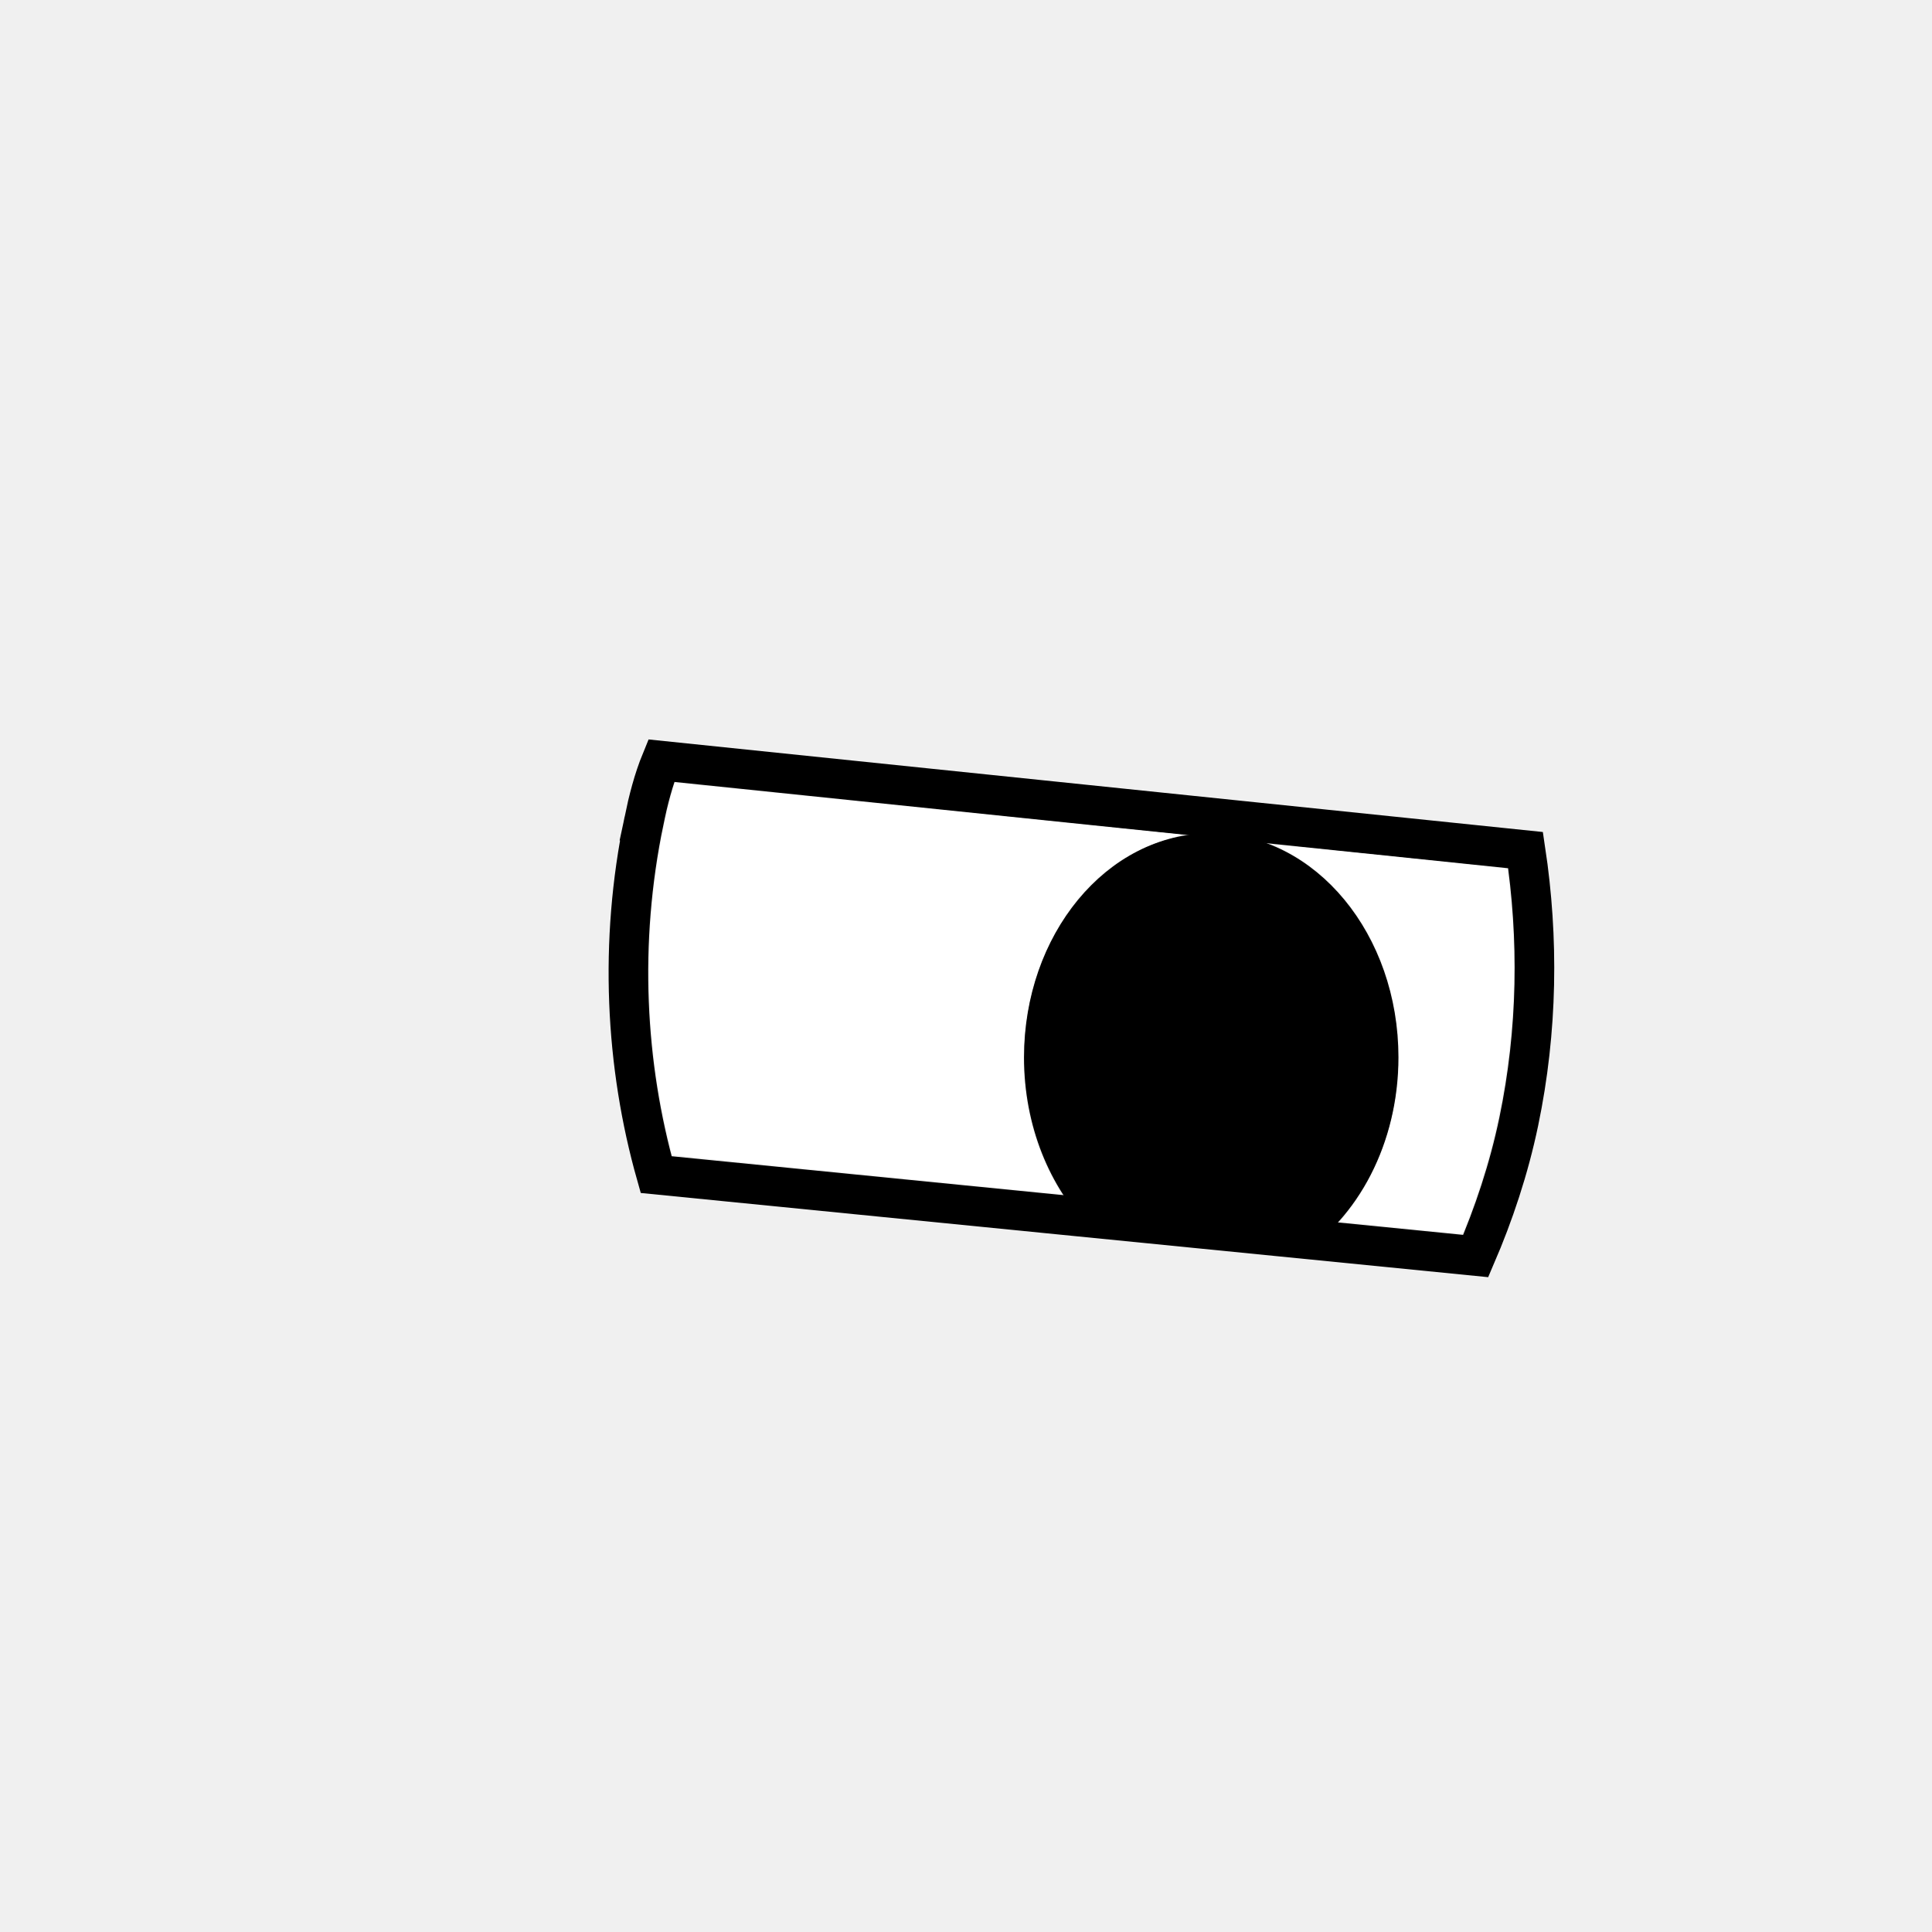
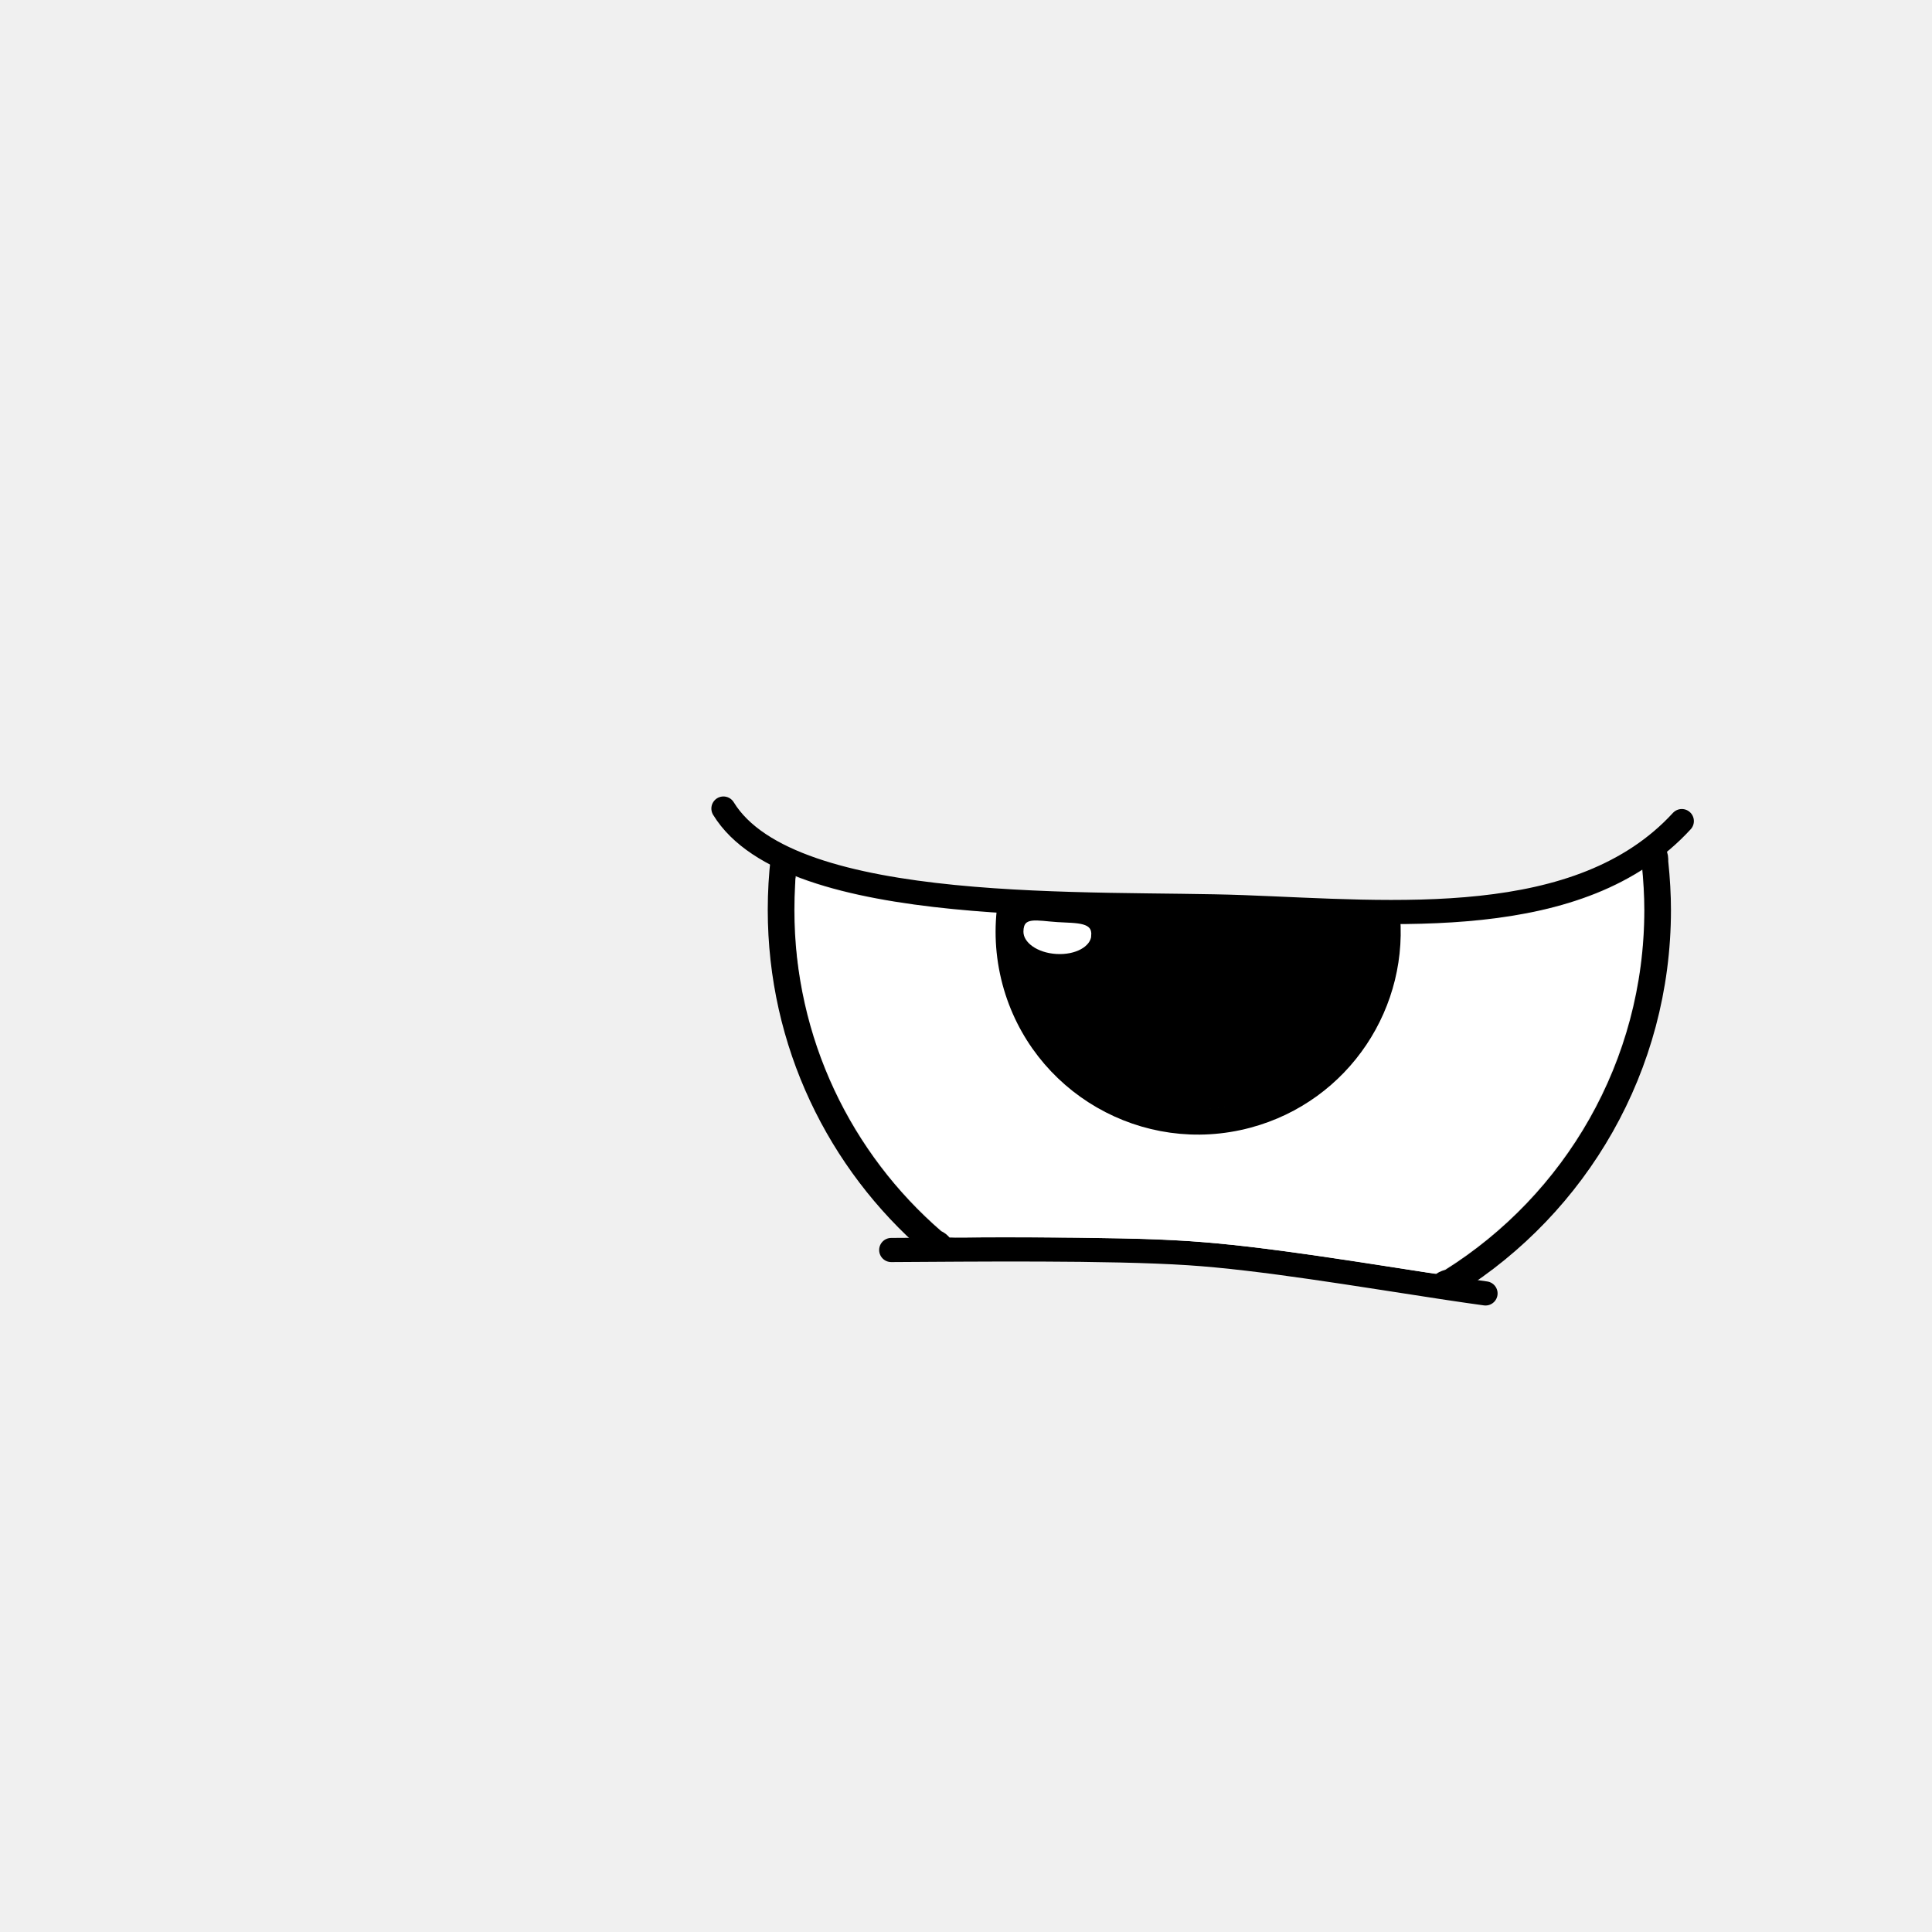
<svg xmlns="http://www.w3.org/2000/svg" width="40mm" height="40mm" version="1.1" viewBox="0 0 40 40">
-   <g transform="translate(-18.028 -106.02)">
+   <g transform="translate(-17.385 -106.02)">
    <path d="m124.4 30.849s4.372-0.608 6.529-1.906c2.518-1.516 3.99-5.47 3.99-5.47" display="none" fill="none" stroke="#000" stroke-width=".265px" />
    <path d="m131.01 80.02s-3.99-1.889-5.659-3.773c-1.949-2.2-2.169-6.414-2.169-6.414" display="none" fill="none" stroke="#000" stroke-width=".265px" />
-     <g transform="translate(.314 -.52918)">
-       <rect x="17.714" y="106.55" width="40" height="40" fill="#9990" />
-       <path d="m40.485 131.8c-0.794-0.802-1.299-2.009-1.299-3.359-2.7e-5 -2.413 1.614-4.37 3.605-4.37 1.991 0 3.605 1.956 3.605 4.37-1.1e-5 1.695-0.797 3.165-1.961 3.89" stroke="#000" stroke-width=".542" />
-       <g fill="none">
-         <path d="m42.451 139.63c1.345-0.344 2.459-0.63 2.474-0.635 0.015-6e-3 -0.253-0.386-0.595-0.845-0.342-0.459-0.623-0.842-0.623-0.851 0-9e-3 0.194-0.145 0.431-0.303 0.446-0.297 0.53-0.371 0.418-0.371-0.074 0-10.156-1.327-10.342-1.362-0.066-0.012-0.119-6e-3 -0.119 0.013 0 0.063 1.022 1.06 1.293 1.261 0.144 0.107 0.263 0.205 0.264 0.216 7.59e-4 0.012-0.242 0.299-0.54 0.638l-0.542 0.616 0.141 0.059c0.078 0.033 0.361 0.152 0.629 0.265l0.487 0.206v1.724h1.342v-0.563c0-0.31 0.016-0.563 0.037-0.563 0.02 0 0.635 0.253 1.366 0.563s1.353 0.561 1.381 0.56c0.029-2e-3 1.153-0.284 2.499-0.628z" stroke-width="0" />
-         <path d="m42.451 139.63c1.345-0.344 2.459-0.63 2.474-0.635 0.015-6e-3 -0.253-0.386-0.595-0.845-0.342-0.459-0.623-0.842-0.623-0.851 0-9e-3 0.194-0.145 0.431-0.303 0.446-0.297 0.53-0.371 0.418-0.371-0.074 0-10.156-1.327-10.342-1.362-0.066-0.012-0.119-6e-3 -0.119 0.013 0 0.063 1.022 1.06 1.293 1.261 0.144 0.107 0.263 0.205 0.264 0.216 7.59e-4 0.012-0.242 0.299-0.54 0.638l-0.542 0.616 0.141 0.059c0.078 0.033 0.361 0.152 0.629 0.265l0.487 0.206v1.724h1.342v-0.563c0-0.31 0.016-0.563 0.037-0.563 0.02 0 0.635 0.253 1.366 0.563s1.353 0.561 1.381 0.56c0.029-2e-3 1.153-0.284 2.499-0.628z" stroke-width="0" />
-         <path d="m31.047 123.54c0.09-0.431 0.197-0.85 0.358-1.242l17.894 1.852c0.274 1.819 0.254 3.729-0.141 5.623-0.205 0.981-0.518 1.914-0.891 2.781l-16.968-1.686c-0.639-2.257-0.777-4.806-0.251-7.328z" stroke="#000" stroke-linecap="round" stroke-width=".82" />
-       </g>
-       <path d="m38.247 131.13c-0.783-0.079-2.587-0.259-4.009-0.4-1.422-0.142-2.591-0.263-2.598-0.27-0.038-0.038-0.25-1.03-0.319-1.495-0.271-1.822-0.222-3.611 0.147-5.355 0.072-0.343 0.2-0.833 0.221-0.852 0.006-5e-3 2.346 0.234 5.201 0.53 2.856 0.296 5.222 0.539 5.26 0.54 0.037 6.5e-4 -0.042 0.031-0.176 0.066-1.068 0.279-1.946 1.028-2.51 2.143-0.775 1.533-0.741 3.515 0.086 4.982 0.075 0.133 0.133 0.245 0.128 0.249-0.004 3e-3 -0.649-0.058-1.432-0.137z" fill="#fff" />
-       <path d="m46.733 131.97c-0.619-0.064-1.16-0.118-1.202-0.119l-0.077-2e-3 0.134-0.169c1.235-1.557 1.442-3.879 0.508-5.695-0.417-0.811-1.05-1.458-1.795-1.835-0.128-0.065-0.188-0.108-0.153-0.108 0.084-9.2e-4 4.76 0.485 4.771 0.496 5e-3 5e-3 0.027 0.173 0.049 0.373 0.26 2.363-0.043 4.779-0.867 6.918-0.094 0.244-0.107 0.264-0.173 0.261-0.039-2e-3 -0.577-0.056-1.196-0.12z" fill="#fff" />
+     <rect transform="scale(-1,1)" x="-57.385" y="106.02" width="40" height="40" fill="#9990" />
+     <g fill="none" stroke="#000">
+       <path d="m51.634 123.73c0.023 0.069 0.011 0.098 0.016 0.148 0.036 0.342 0.055 0.684 0.055 0.979 0 3.243-1.701 6.089-4.26 7.693-0.063 0.04-0.173 0.033-0.191 0.117m-10.411-0.82c-0.021-0.074-0.097-0.081-0.144-0.122-1.925-1.664-3.143-4.124-3.143-6.868 0-0.359 0.021-0.713 0.061-1.061" stroke-width=".551" />
+       <path d="m32.363 122.76c1.39 2.273 7.733 1.929 10.759 2.042 3.119 0.116 6.974 0.513 9.083-1.782" stroke-linecap="round" stroke-width=".5" />
+       <path d="m35.837 131.9c1.65-9e-3 4.515-0.042 6.162 0.066 1.503 0.098 3.539 0.444 5.209 0.697 0.058 9e-3 0.115 0.017 0.172 0.026 0.265 0.04 0.52 0.077 0.761 0.11" stroke-linecap="round" stroke-width=".5" />
    </g>
+     <path d="m46.446 132.29c-2.627-0.414-3.768-0.551-5.061-0.609-0.622-0.028-2.941-0.056-3.663-0.045-0.596 9e-3 -0.667 7e-3 -0.687-0.018-0.013-0.015-0.081-0.07-0.152-0.123-0.169-0.125-0.736-0.693-0.962-0.964-1.066-1.28-1.72-2.711-1.976-4.323-0.076-0.481-0.094-0.746-0.095-1.386-5.29e-4 -0.337 0.004-0.618 0.011-0.625 0.007-7e-3 0.111 0.023 0.232 0.065 1.203 0.422 2.93 0.658 5.384 0.734 0.307 0.01 1.119 0.025 1.804 0.034 1.364 0.018 1.485 0.022 2.629 0.07 2.112 0.089 3.014 0.086 4.021-0.01 1.251-0.12 2.319-0.413 3.136-0.862 0.113-0.062 0.228-0.128 0.254-0.147 0.027-0.019 0.051-0.031 0.054-0.028 0.013 0.013 0.043 0.587 0.043 0.823 2.65e-4 2.745-1.313 5.355-3.532 7.02-0.397 0.298-0.727 0.494-0.823 0.488-0.02-1e-3 -0.299-0.043-0.621-0.094z" fill="#fff" />
+     <path d="m38.314 124.7c-0.084 0.528-0.061 1.082 0.086 1.633 0.561 2.094 2.713 3.337 4.807 2.775 1.911-0.512 3.113-2.35 2.882-4.259" fill="none" stroke="#000" stroke-width=".536" />
+     <path d="m41.059 128.86c-1.497-0.49-2.68-2.051-2.68-3.536l-1.8e-4 -0.43 2.962 0.076c1.629 0.042 3.358 0.082 3.843 0.09l0.881 0.014-0.082 0.568c-0.185 1.28-0.989 2.394-2.159 2.992-0.721 0.369-2.008 0.474-2.765 0.226z" />
+     <path d="m40.031 125.4c-0.022 0.258-0.361 0.448-0.778 0.423-0.417-0.025-0.731-0.254-0.731-0.513 1e-3 -0.386 0.34-0.276 0.757-0.251 0.417 0.025 0.781-3e-3 0.751 0.341z" fill="#fff" stroke="#000" stroke-width=".104" />
  </g>
</svg>
